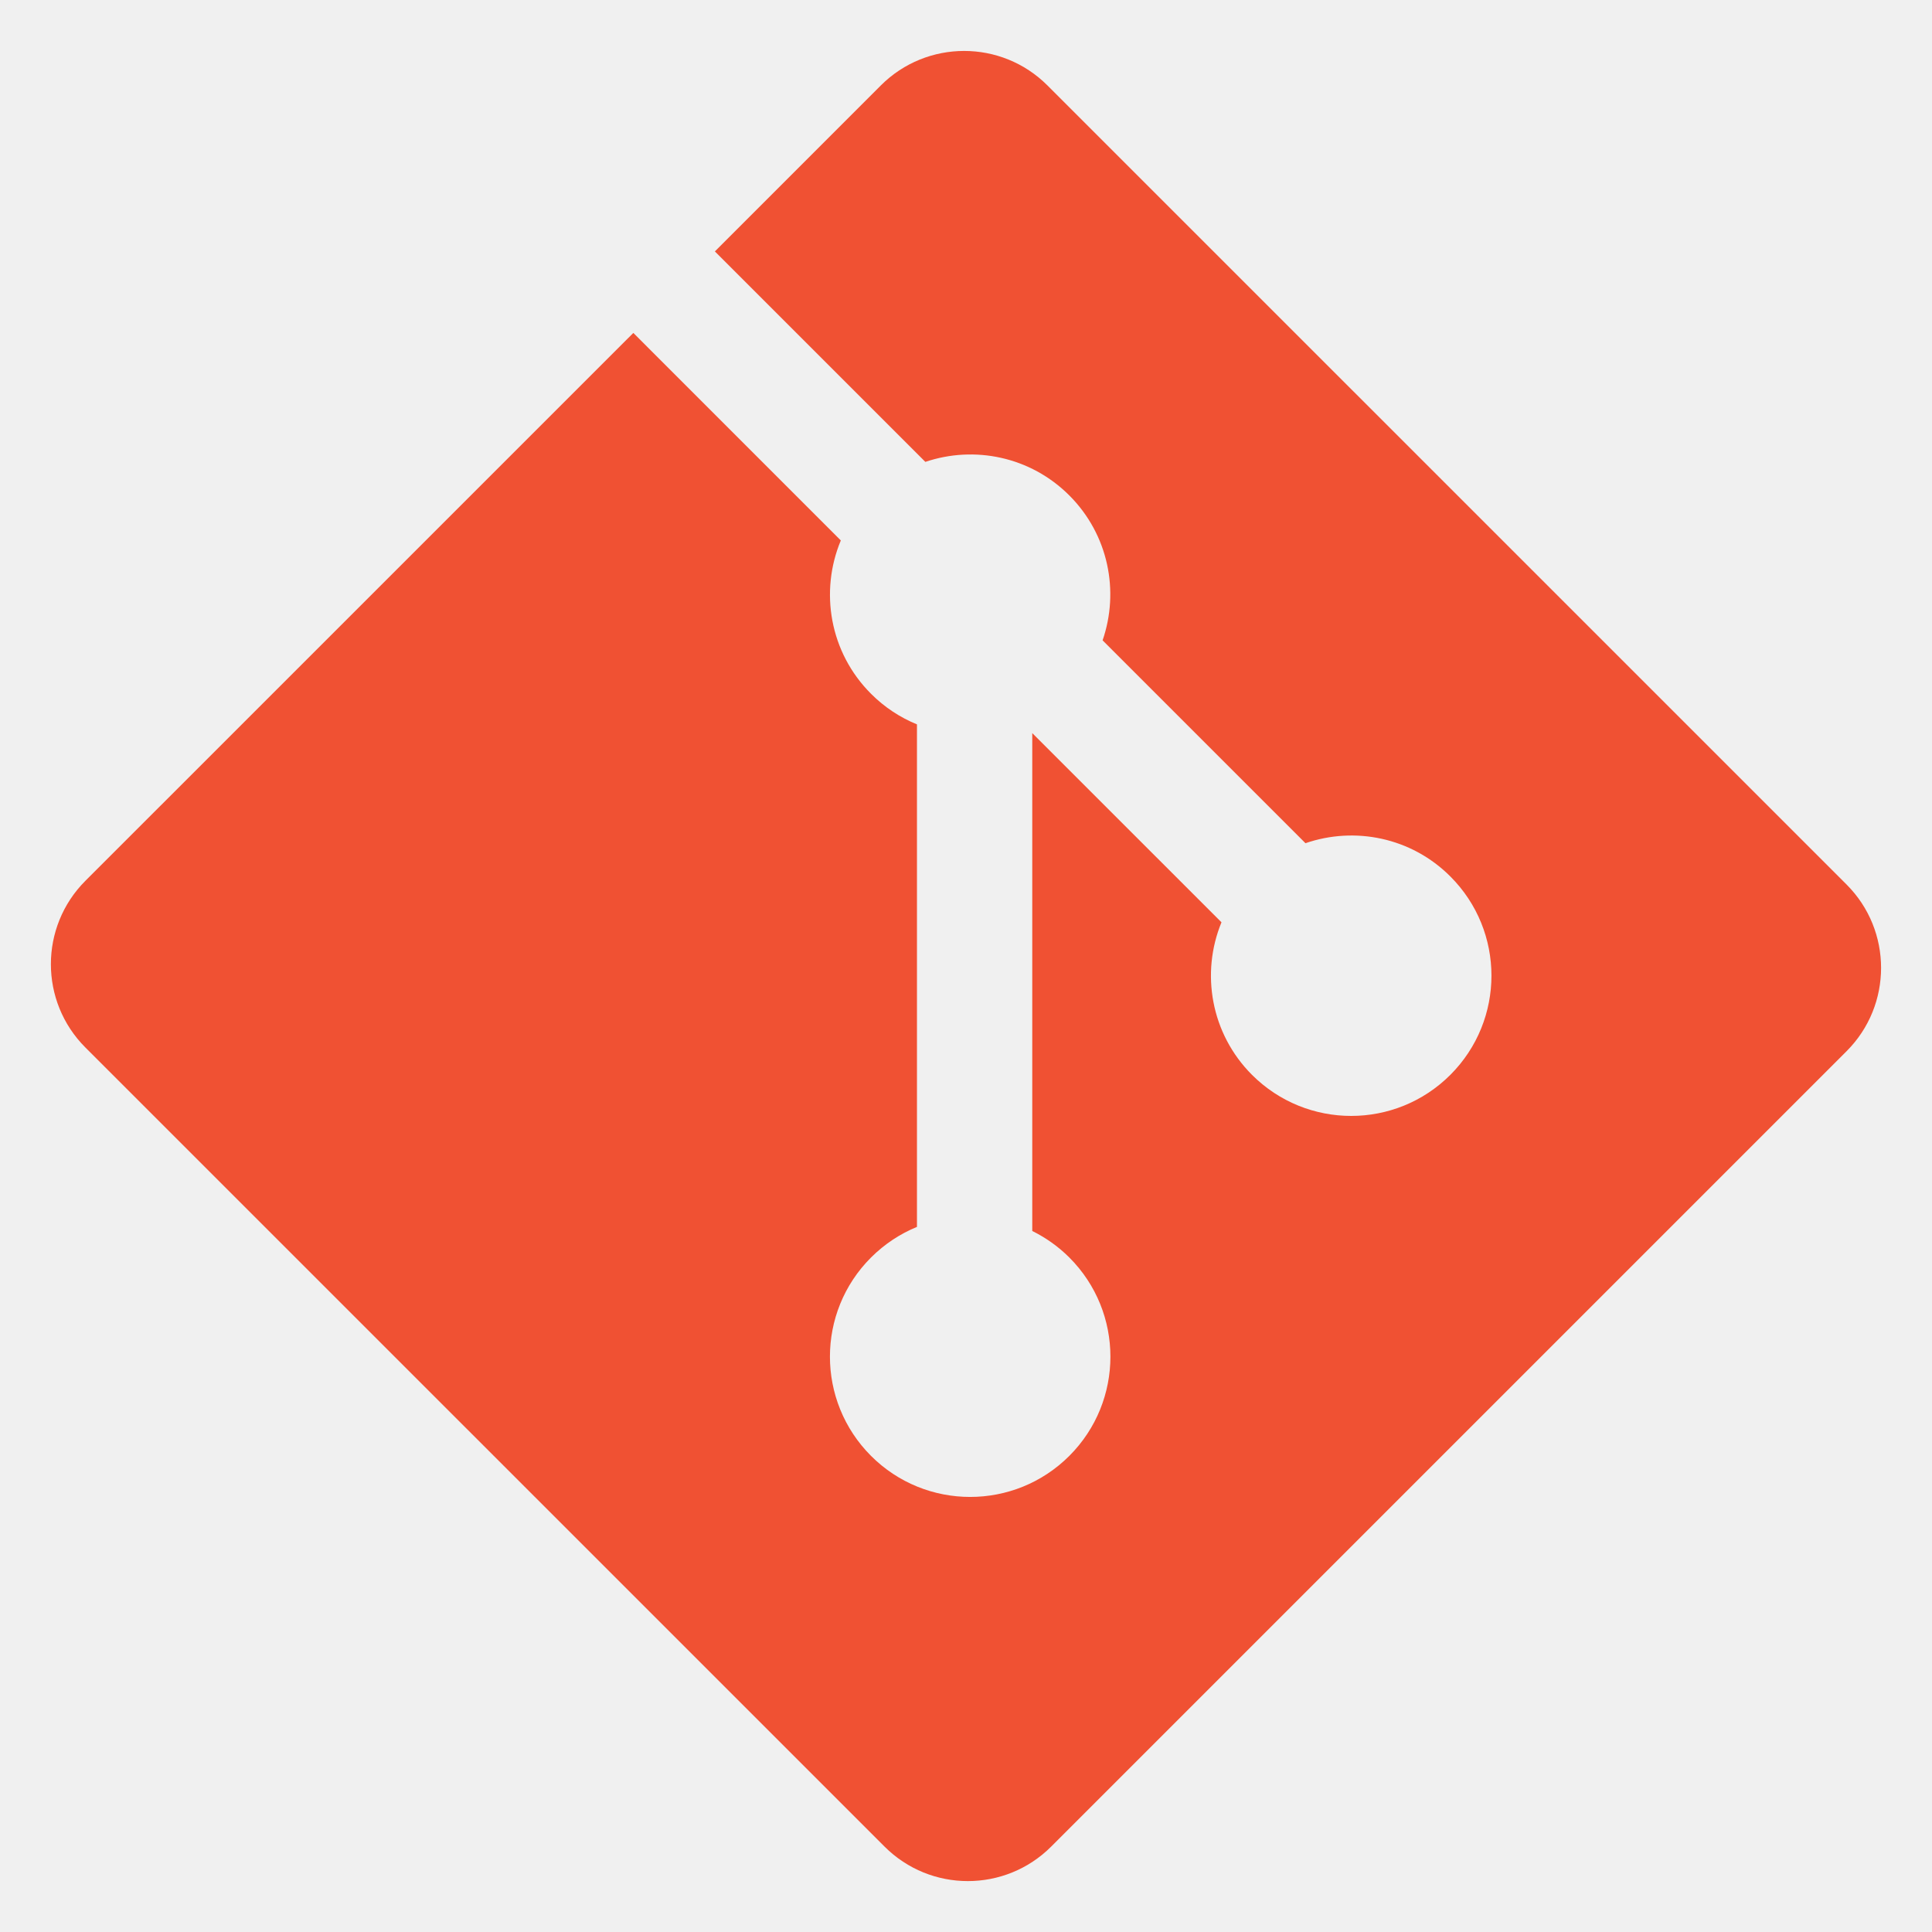
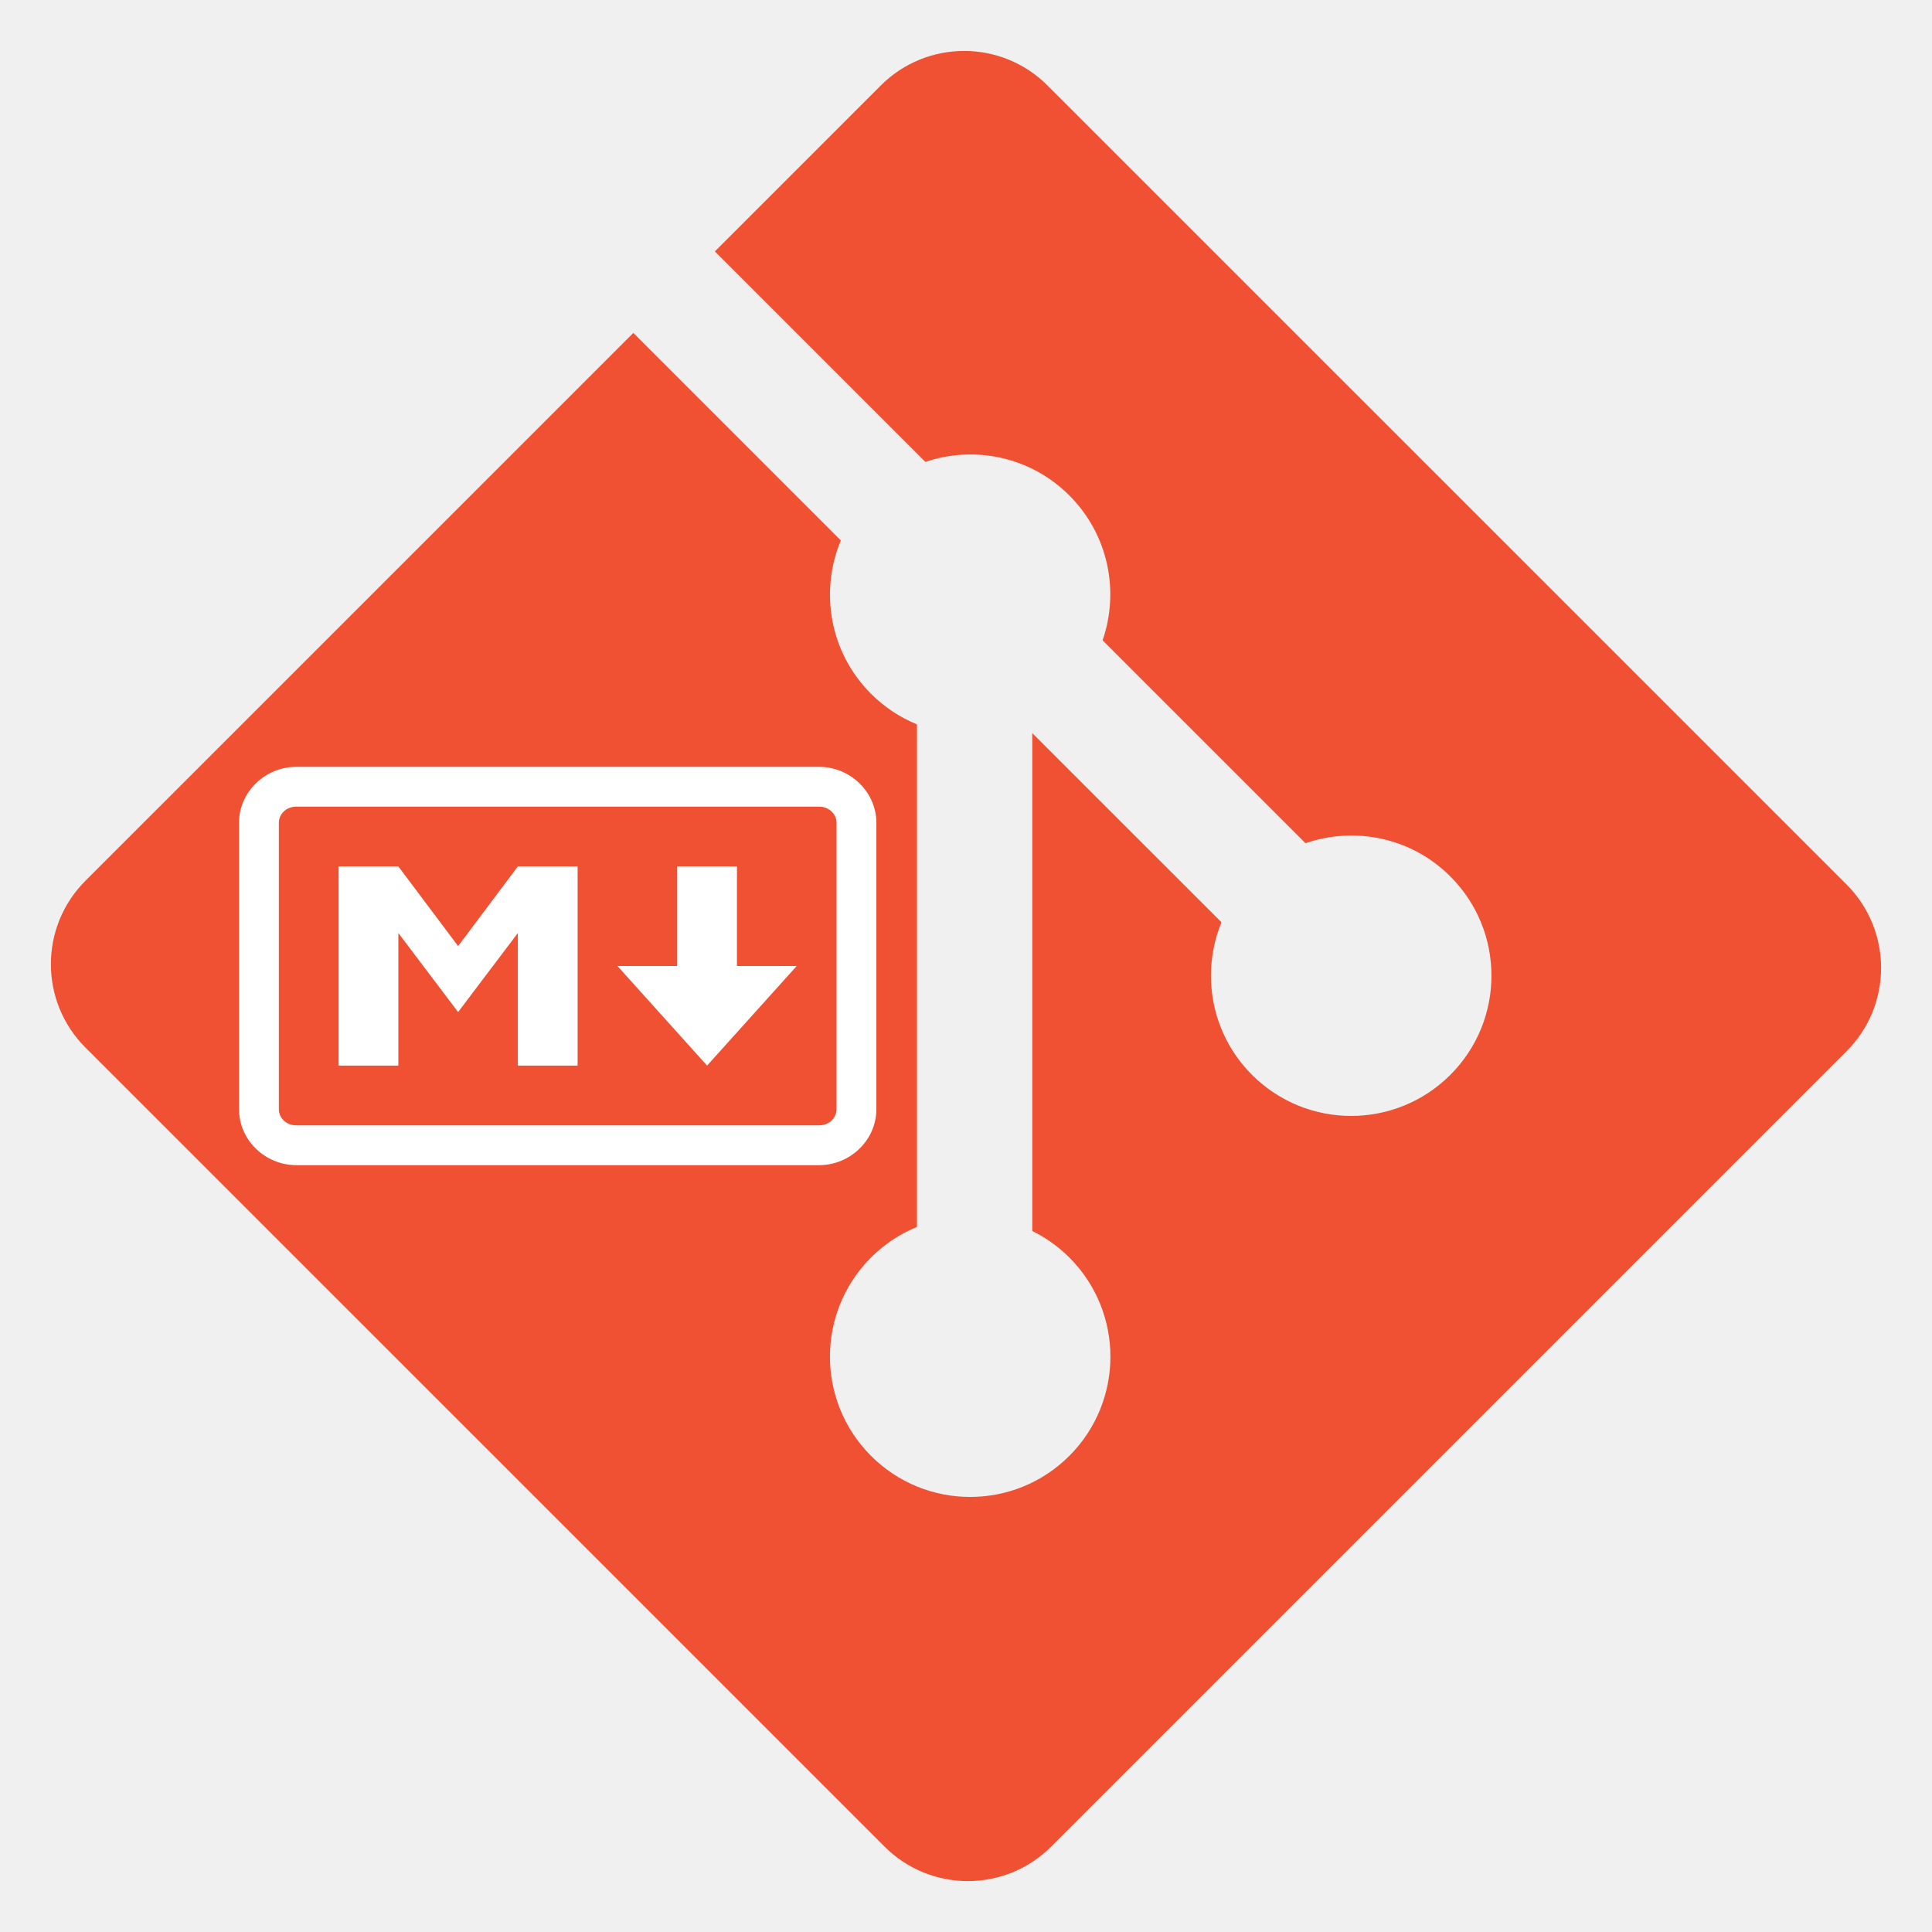
<svg xmlns="http://www.w3.org/2000/svg" version="1.1" id="Layer_1" x="0px" y="0px" width="97px" height="97px" viewBox="0 0 97 97" enable-background="new 0 0 97 97" xml:space="preserve">
-   <g>
-     <path fill="#F05133" d="M92.71,44.408L52.591,4.291c-2.31-2.311-6.057-2.311-8.369,0l-8.33,8.332L46.459,23.19   c2.456-0.83,5.272-0.273,7.229,1.685c1.969,1.97,2.521,4.81,1.67,7.275l10.186,10.185c2.465-0.85,5.307-0.3,7.275,1.671   c2.75,2.75,2.75,7.206,0,9.958c-2.752,2.751-7.208,2.751-9.961,0c-2.068-2.07-2.58-5.11-1.531-7.658l-9.5-9.499v24.997   c0.67,0.332,1.303,0.774,1.861,1.332c2.75,2.75,2.75,7.206,0,9.959c-2.75,2.749-7.209,2.749-9.957,0c-2.75-2.754-2.75-7.21,0-9.959   c0.68-0.679,1.467-1.193,2.307-1.537V36.369c-0.84-0.344-1.625-0.853-2.307-1.537c-2.083-2.082-2.584-5.14-1.516-7.698   L31.798,16.715L4.288,44.222c-2.311,2.313-2.311,6.06,0,8.371l40.121,40.118c2.31,2.311,6.056,2.311,8.369,0L92.71,52.779   C95.021,50.468,95.021,46.719,92.71,44.408z" />
+   <defs id="defs9" />
+   <g id="g4">
+     <path fill="#F05133" d="M92.71,44.408L52.591,4.291c-2.31-2.311-6.057-2.311-8.369,0l-8.33,8.332L46.459,23.19   c2.456-0.83,5.272-0.273,7.229,1.685c1.969,1.97,2.521,4.81,1.67,7.275l10.186,10.185c2.465-0.85,5.307-0.3,7.275,1.671   c2.75,2.75,2.75,7.206,0,9.958c-2.752,2.751-7.208,2.751-9.961,0c-2.068-2.07-2.58-5.11-1.531-7.658l-9.5-9.499v24.997   c0.67,0.332,1.303,0.774,1.861,1.332c2.75,2.75,2.75,7.206,0,9.959c-2.75,2.749-7.209,2.749-9.957,0c-2.75-2.754-2.75-7.21,0-9.959   c0.68-0.679,1.467-1.193,2.307-1.537V36.369c-0.84-0.344-1.625-0.853-2.307-1.537c-2.083-2.082-2.584-5.14-1.516-7.698   L31.798,16.715L4.288,44.222c-2.311,2.313-2.311,6.06,0,8.371l40.121,40.118c2.31,2.311,6.056,2.311,8.369,0L92.71,52.779   C95.021,50.468,95.021,46.719,92.71,44.408z" id="path2" />
  </g>
+   <path d="M 14.875,38.5 C 13.32,38.5 12,39.754 12,41.312 v 14.375 c 0,1.559 1.32,2.812 2.875,2.812 h 26.25 C 42.68,58.5 44,57.246 44,55.688 V 41.312 C 44,39.754 42.68,38.5 41.125,38.5 Z m 0,2 h 26.25 c 0.516,0 0.875,0.383 0.875,0.812 v 14.375 C 42,56.117 41.641,56.5 41.125,56.5 H 14.875 C 14.359,56.5 14,56.117 14,55.688 V 41.312 C 14,40.883 14.359,40.5 14.875,40.5 Z m 2.125,3 v 10 h 3 v -6.656 l 3,3.969 3,-3.969 V 53.5 h 3 v -10 h -3 l -3,4 -3,-4 z m 17,0 v 5 h -3 l 4.5,5 4.5,-5 h -3 v -5 z" id="path11" style="fill:#ffffff;stroke-width:1" />
</svg>
